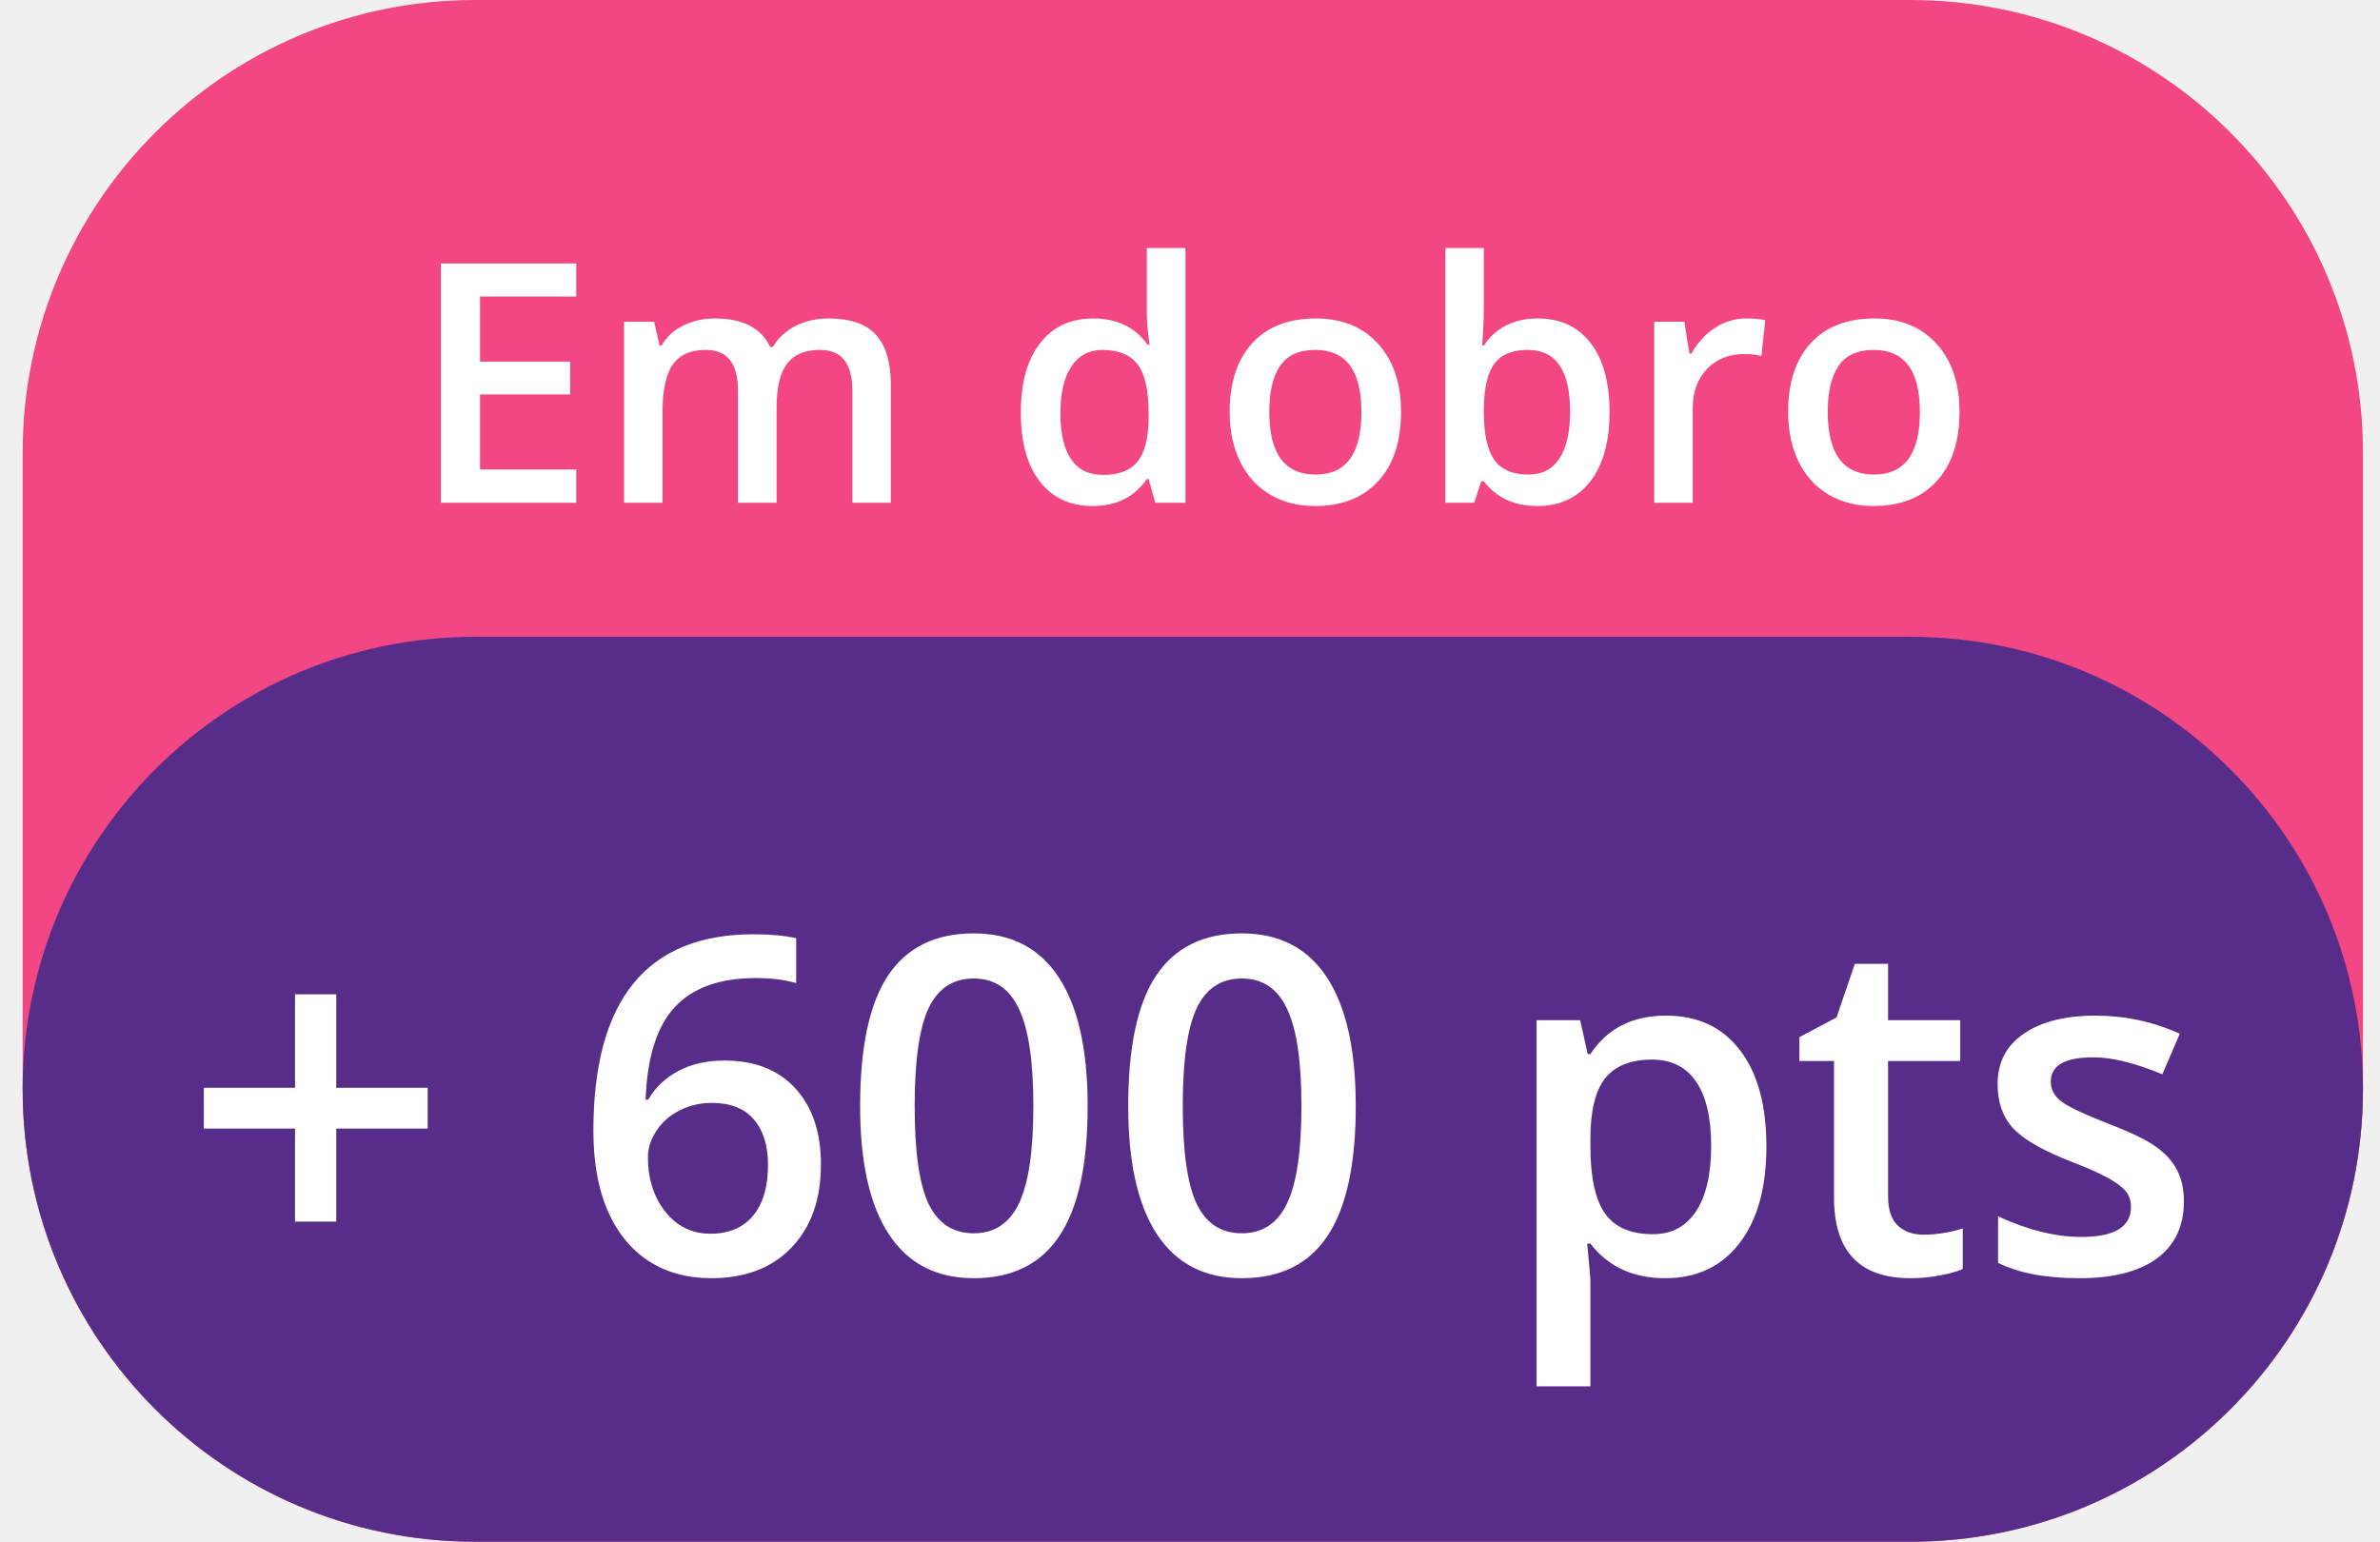
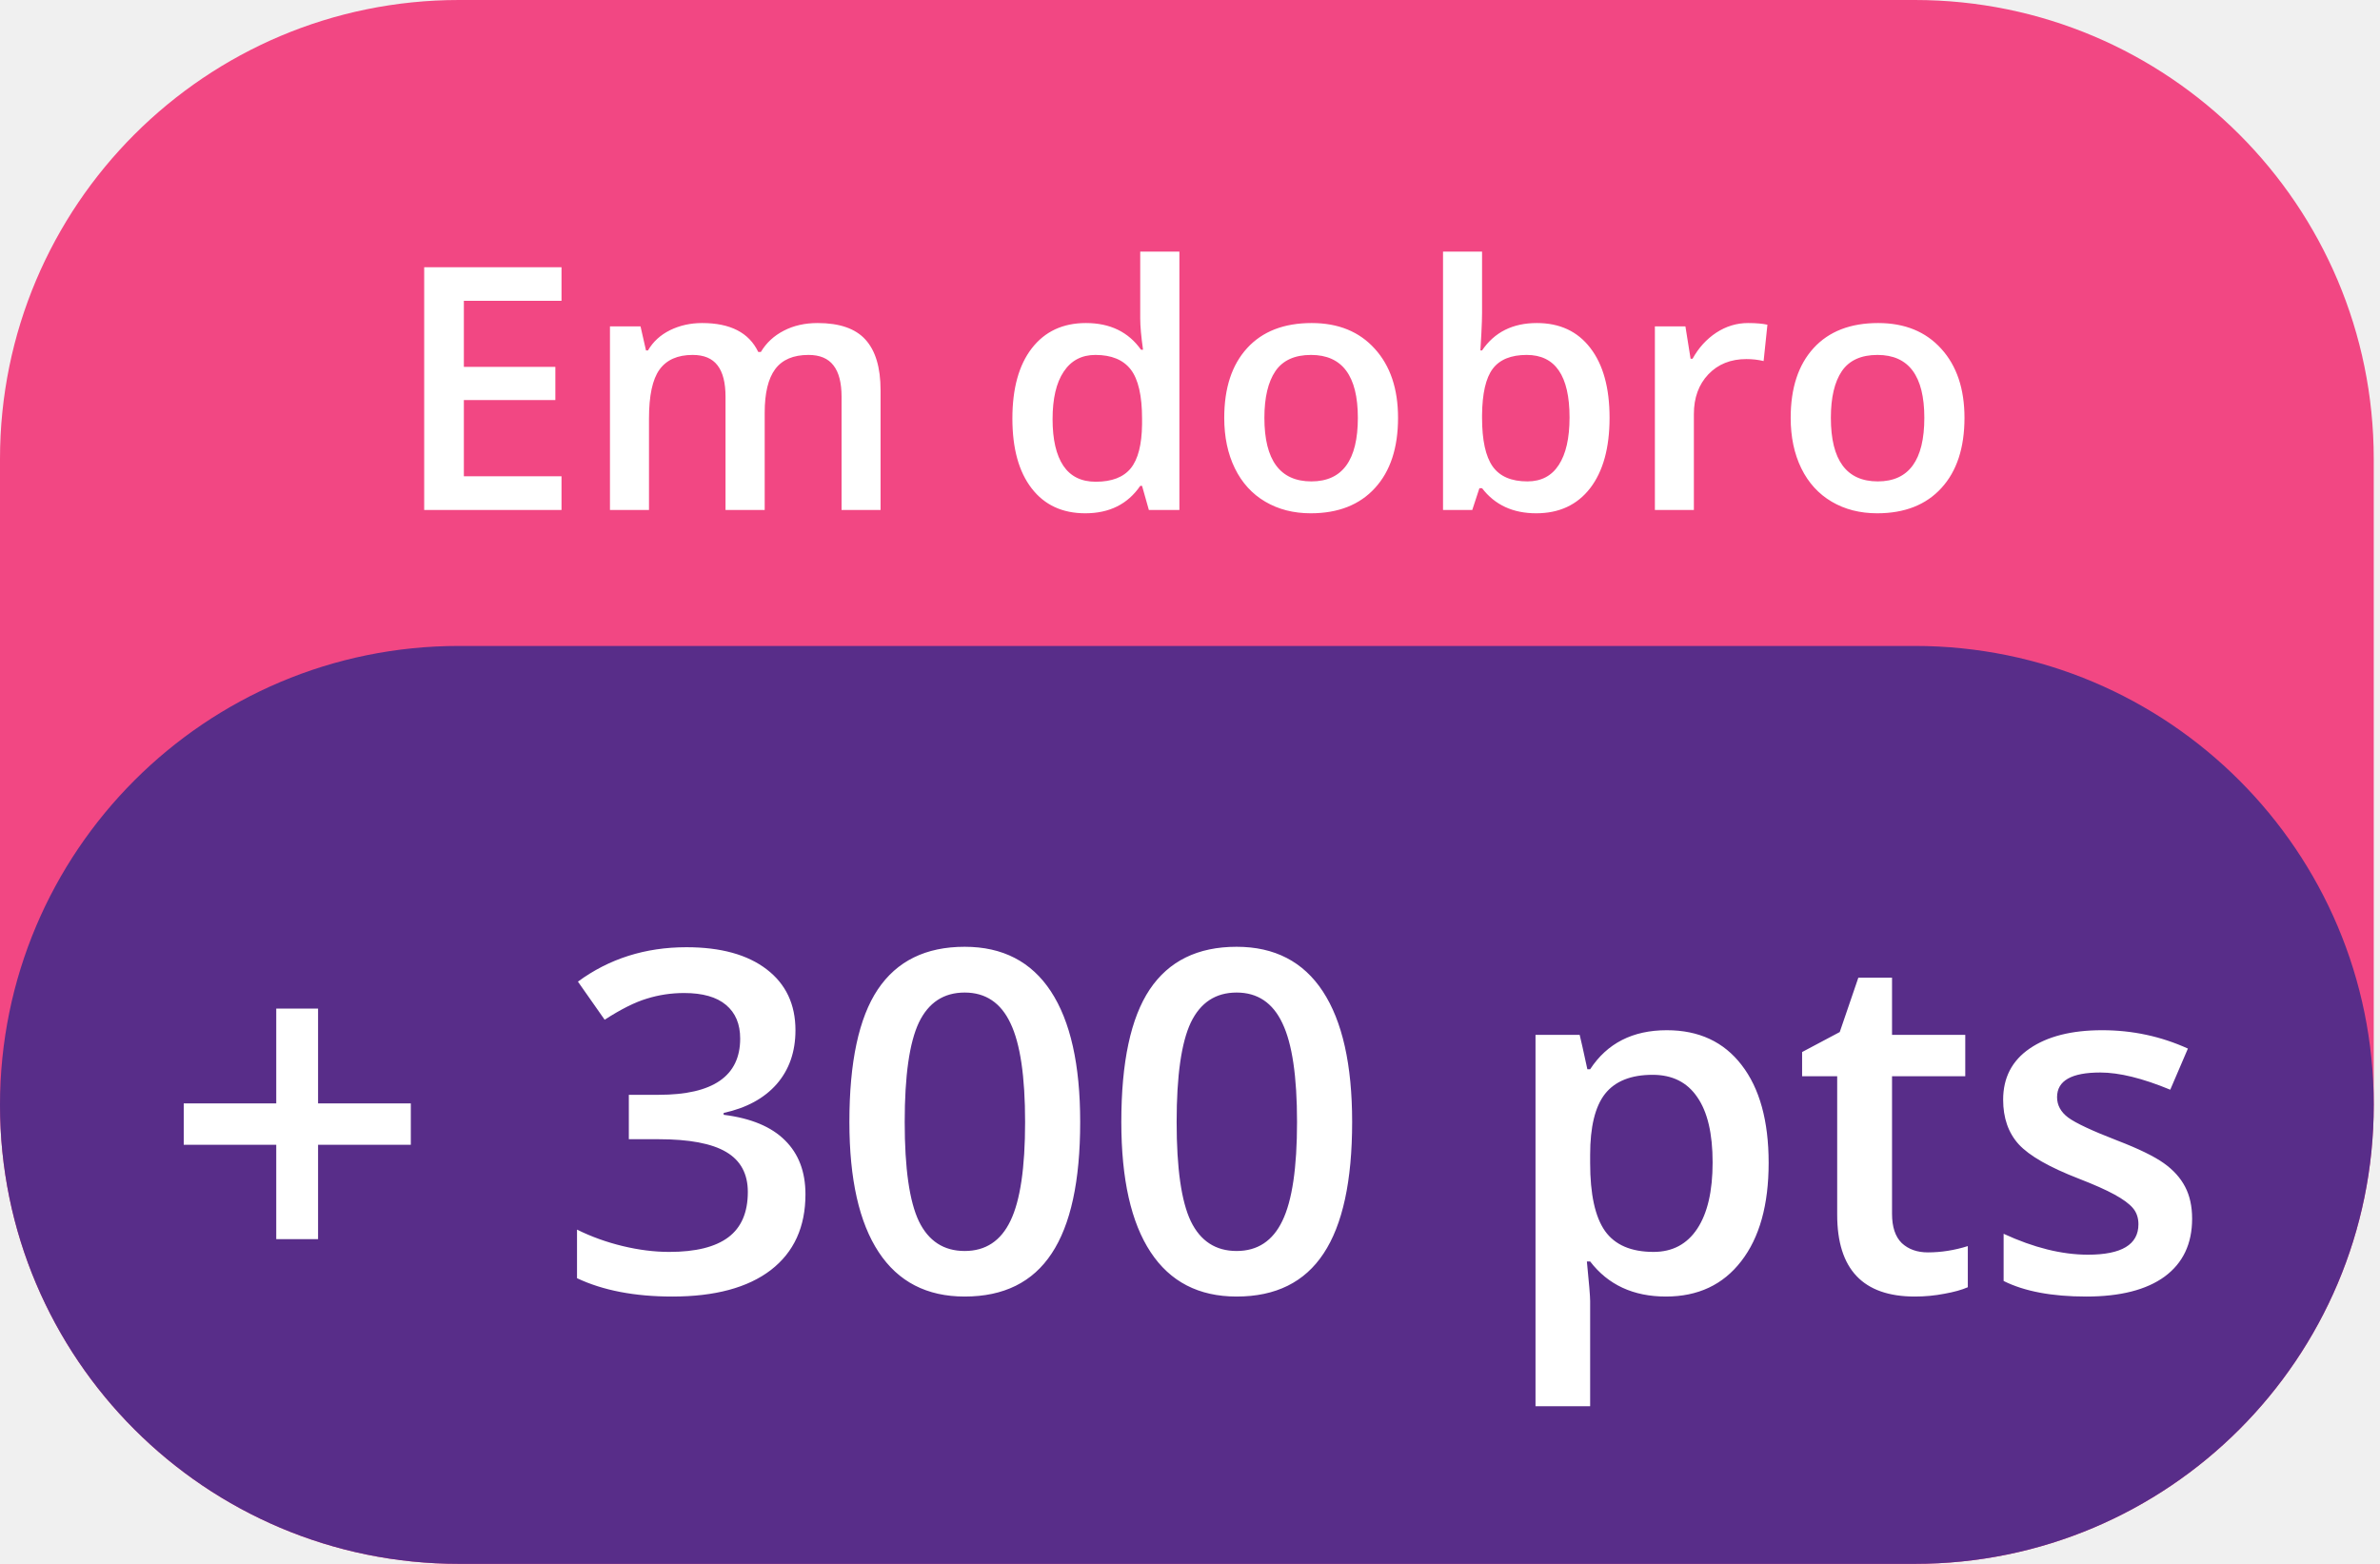
- <svg xmlns="http://www.w3.org/2000/svg" width="71" height="46" viewBox="0 0 71 46" fill="none">
-   <rect x="0.676" width="69.816" height="46" rx="13.5" fill="#F24783" />
-   <path d="M17.191 15H13.153V7.861H17.191V8.848H14.32V10.791H17.01V11.768H14.32V14.009H17.191V15ZM23.168 15H22.015V11.67C22.015 11.257 21.937 10.949 21.781 10.747C21.625 10.542 21.381 10.44 21.048 10.44C20.606 10.44 20.28 10.584 20.072 10.874C19.867 11.161 19.764 11.639 19.764 12.31V15H18.617V9.6H19.515L19.676 10.308H19.735C19.885 10.05 20.101 9.852 20.384 9.712C20.671 9.572 20.985 9.502 21.327 9.502C22.157 9.502 22.707 9.785 22.977 10.352H23.055C23.215 10.085 23.439 9.876 23.729 9.727C24.019 9.577 24.351 9.502 24.725 9.502C25.37 9.502 25.838 9.665 26.131 9.99C26.428 10.316 26.576 10.812 26.576 11.479V15H25.428V11.67C25.428 11.257 25.349 10.949 25.189 10.747C25.033 10.542 24.789 10.44 24.457 10.44C24.011 10.44 23.683 10.579 23.475 10.859C23.27 11.136 23.168 11.562 23.168 12.139V15ZM32.596 15.098C31.922 15.098 31.397 14.854 31.019 14.365C30.642 13.877 30.453 13.192 30.453 12.31C30.453 11.424 30.643 10.736 31.024 10.244C31.408 9.749 31.939 9.502 32.616 9.502C33.325 9.502 33.866 9.764 34.237 10.288H34.295C34.24 9.901 34.212 9.595 34.212 9.37V7.402H35.365V15H34.466L34.266 14.292H34.212C33.845 14.829 33.306 15.098 32.596 15.098ZM32.904 14.17C33.376 14.17 33.719 14.038 33.934 13.774C34.149 13.508 34.26 13.076 34.266 12.48V12.319C34.266 11.639 34.156 11.156 33.934 10.869C33.713 10.583 33.366 10.44 32.894 10.44C32.49 10.44 32.18 10.604 31.962 10.933C31.743 11.258 31.634 11.724 31.634 12.329C31.634 12.928 31.74 13.385 31.952 13.701C32.163 14.014 32.481 14.17 32.904 14.17ZM41.795 12.29C41.795 13.172 41.569 13.861 41.117 14.355C40.664 14.85 40.034 15.098 39.227 15.098C38.723 15.098 38.277 14.984 37.889 14.756C37.502 14.528 37.204 14.201 36.996 13.774C36.787 13.348 36.683 12.853 36.683 12.29C36.683 11.414 36.908 10.731 37.357 10.239C37.806 9.748 38.439 9.502 39.256 9.502C40.038 9.502 40.656 9.754 41.112 10.259C41.568 10.76 41.795 11.437 41.795 12.29ZM37.865 12.29C37.865 13.537 38.325 14.16 39.247 14.16C40.158 14.16 40.614 13.537 40.614 12.29C40.614 11.056 40.155 10.44 39.237 10.44C38.755 10.44 38.405 10.599 38.187 10.918C37.972 11.237 37.865 11.694 37.865 12.29ZM45.877 9.502C46.551 9.502 47.075 9.746 47.45 10.234C47.827 10.723 48.016 11.408 48.016 12.29C48.016 13.175 47.826 13.866 47.445 14.36C47.064 14.852 46.535 15.098 45.858 15.098C45.174 15.098 44.644 14.852 44.266 14.36H44.188L43.978 15H43.119V7.402H44.266V9.209C44.266 9.342 44.26 9.541 44.247 9.805C44.234 10.068 44.224 10.236 44.217 10.308H44.266C44.631 9.771 45.168 9.502 45.877 9.502ZM45.58 10.44C45.117 10.44 44.784 10.576 44.579 10.85C44.377 11.12 44.273 11.574 44.266 12.212V12.29C44.266 12.948 44.37 13.425 44.579 13.721C44.787 14.014 45.127 14.16 45.599 14.16C46.006 14.16 46.314 13.999 46.522 13.677C46.734 13.354 46.839 12.889 46.839 12.28C46.839 11.053 46.419 10.44 45.58 10.44ZM52.089 9.502C52.32 9.502 52.51 9.518 52.66 9.551L52.547 10.62C52.385 10.581 52.215 10.562 52.04 10.562C51.581 10.562 51.208 10.711 50.922 11.011C50.638 11.31 50.497 11.699 50.497 12.178V15H49.349V9.6H50.248L50.399 10.552H50.458C50.637 10.229 50.869 9.974 51.156 9.785C51.446 9.596 51.756 9.502 52.089 9.502ZM58.456 12.29C58.456 13.172 58.229 13.861 57.777 14.355C57.325 14.85 56.695 15.098 55.887 15.098C55.383 15.098 54.937 14.984 54.549 14.756C54.162 14.528 53.864 14.201 53.656 13.774C53.447 13.348 53.343 12.853 53.343 12.29C53.343 11.414 53.568 10.731 54.017 10.239C54.466 9.748 55.099 9.502 55.917 9.502C56.698 9.502 57.316 9.754 57.772 10.259C58.228 10.76 58.456 11.437 58.456 12.29ZM54.525 12.29C54.525 13.537 54.986 14.16 55.907 14.16C56.818 14.16 57.274 13.537 57.274 12.29C57.274 11.056 56.815 10.44 55.897 10.44C55.415 10.44 55.065 10.599 54.847 10.918C54.632 11.237 54.525 11.694 54.525 12.29Z" fill="white" />
-   <rect x="0.676" y="19" width="69.816" height="27" rx="13.5" fill="#582D89" />
-   <path d="M8.801 33.673H6.081V32.456H8.801V29.667H10.032V32.456H12.759V33.673H10.032V36.448H8.801V33.673ZM17.702 33.741C17.702 29.831 19.294 27.876 22.48 27.876C22.981 27.876 23.405 27.915 23.752 27.992V29.332C23.405 29.232 23.004 29.182 22.548 29.182C21.477 29.182 20.673 29.469 20.135 30.043C19.598 30.617 19.306 31.538 19.26 32.805H19.342C19.557 32.435 19.857 32.151 20.245 31.95C20.632 31.745 21.088 31.643 21.612 31.643C22.519 31.643 23.225 31.921 23.731 32.477C24.237 33.033 24.49 33.787 24.49 34.739C24.49 35.787 24.196 36.617 23.608 37.227C23.025 37.834 22.227 38.137 21.215 38.137C20.5 38.137 19.878 37.966 19.349 37.624C18.821 37.278 18.413 36.776 18.126 36.12C17.843 35.459 17.702 34.666 17.702 33.741ZM21.188 36.81C21.739 36.81 22.163 36.633 22.46 36.277C22.76 35.922 22.911 35.414 22.911 34.753C22.911 34.179 22.77 33.727 22.487 33.399C22.209 33.071 21.79 32.907 21.229 32.907C20.883 32.907 20.564 32.982 20.272 33.133C19.98 33.279 19.75 33.481 19.582 33.741C19.413 33.996 19.329 34.258 19.329 34.527C19.329 35.17 19.502 35.712 19.848 36.154C20.199 36.592 20.646 36.81 21.188 36.81ZM32.447 33.003C32.447 34.739 32.167 36.029 31.606 36.872C31.05 37.715 30.198 38.137 29.049 38.137C27.937 38.137 27.094 37.702 26.52 36.831C25.946 35.961 25.659 34.685 25.659 33.003C25.659 31.239 25.937 29.94 26.493 29.106C27.053 28.268 27.905 27.849 29.049 27.849C30.166 27.849 31.011 28.286 31.585 29.161C32.16 30.036 32.447 31.317 32.447 33.003ZM27.286 33.003C27.286 34.366 27.425 35.339 27.703 35.922C27.985 36.505 28.434 36.797 29.049 36.797C29.665 36.797 30.113 36.501 30.396 35.908C30.683 35.316 30.827 34.347 30.827 33.003C30.827 31.663 30.683 30.695 30.396 30.098C30.113 29.496 29.665 29.195 29.049 29.195C28.434 29.195 27.985 29.489 27.703 30.077C27.425 30.665 27.286 31.64 27.286 33.003ZM40.445 33.003C40.445 34.739 40.165 36.029 39.604 36.872C39.048 37.715 38.196 38.137 37.047 38.137C35.935 38.137 35.092 37.702 34.518 36.831C33.944 35.961 33.657 34.685 33.657 33.003C33.657 31.239 33.935 29.94 34.491 29.106C35.051 28.268 35.904 27.849 37.047 27.849C38.164 27.849 39.009 28.286 39.584 29.161C40.158 30.036 40.445 31.317 40.445 33.003ZM35.284 33.003C35.284 34.366 35.423 35.339 35.701 35.922C35.983 36.505 36.432 36.797 37.047 36.797C37.663 36.797 38.112 36.501 38.394 35.908C38.681 35.316 38.825 34.347 38.825 33.003C38.825 31.663 38.681 30.695 38.394 30.098C38.112 29.496 37.663 29.195 37.047 29.195C36.432 29.195 35.983 29.489 35.701 30.077C35.423 30.665 35.284 31.64 35.284 33.003ZM49.673 38.137C48.716 38.137 47.974 37.793 47.445 37.105H47.349C47.413 37.742 47.445 38.13 47.445 38.267V41.363H45.839V30.439H47.137C47.174 30.581 47.249 30.918 47.363 31.451H47.445C47.946 30.686 48.698 30.303 49.701 30.303C50.644 30.303 51.378 30.645 51.902 31.328C52.431 32.012 52.695 32.971 52.695 34.206C52.695 35.441 52.426 36.405 51.888 37.098C51.355 37.79 50.617 38.137 49.673 38.137ZM49.284 31.615C48.646 31.615 48.179 31.802 47.882 32.176C47.591 32.55 47.445 33.147 47.445 33.967V34.206C47.445 35.127 47.591 35.794 47.882 36.209C48.174 36.619 48.65 36.824 49.311 36.824C49.867 36.824 50.295 36.596 50.596 36.141C50.897 35.685 51.047 35.035 51.047 34.192C51.047 33.345 50.897 32.704 50.596 32.272C50.3 31.834 49.863 31.615 49.284 31.615ZM57.377 36.838C57.77 36.838 58.161 36.776 58.553 36.653V37.863C58.376 37.941 58.145 38.005 57.863 38.055C57.585 38.109 57.295 38.137 56.995 38.137C55.473 38.137 54.712 37.335 54.712 35.73V31.656H53.679V30.945L54.787 30.357L55.334 28.758H56.325V30.439H58.478V31.656H56.325V35.703C56.325 36.09 56.42 36.378 56.612 36.565C56.808 36.747 57.063 36.838 57.377 36.838ZM65.15 35.847C65.15 36.585 64.881 37.152 64.343 37.549C63.806 37.941 63.035 38.137 62.033 38.137C61.026 38.137 60.217 37.984 59.606 37.679V36.291C60.495 36.701 61.322 36.906 62.087 36.906C63.076 36.906 63.571 36.608 63.571 36.011C63.571 35.819 63.516 35.66 63.407 35.532C63.297 35.405 63.117 35.273 62.867 35.136C62.616 34.999 62.267 34.844 61.821 34.671C60.95 34.334 60.36 33.996 60.05 33.659C59.745 33.322 59.592 32.884 59.592 32.347C59.592 31.7 59.852 31.198 60.372 30.843C60.896 30.483 61.607 30.303 62.505 30.303C63.393 30.303 64.234 30.483 65.027 30.843L64.507 32.053C63.692 31.715 63.006 31.547 62.45 31.547C61.602 31.547 61.178 31.788 61.178 32.272C61.178 32.508 61.288 32.709 61.506 32.873C61.73 33.037 62.213 33.263 62.956 33.55C63.58 33.791 64.033 34.012 64.316 34.213C64.599 34.413 64.808 34.646 64.945 34.91C65.082 35.17 65.15 35.482 65.15 35.847Z" fill="white" />
+ <svg xmlns="http://www.w3.org/2000/svg" width="70" height="46" viewBox="0 0 70 46" fill="none">
+   <rect width="69.816" height="46" rx="13.5" fill="#F24783" />
+   <path d="M16.515 15H12.476V7.861H16.515V8.848H13.643V10.791H16.334V11.768H13.643V14.009H16.515V15ZM22.491 15H21.339V11.67C21.339 11.257 21.261 10.949 21.104 10.747C20.948 10.542 20.704 10.44 20.372 10.44C19.929 10.44 19.604 10.584 19.395 10.874C19.19 11.161 19.088 11.639 19.088 12.31V15H17.94V9.6H18.839L19 10.308H19.058C19.208 10.05 19.425 9.852 19.708 9.712C19.994 9.572 20.308 9.502 20.65 9.502C21.48 9.502 22.03 9.785 22.301 10.352H22.379C22.538 10.085 22.763 9.876 23.053 9.727C23.342 9.577 23.674 9.502 24.049 9.502C24.693 9.502 25.162 9.665 25.455 9.99C25.751 10.316 25.899 10.812 25.899 11.479V15H24.752V11.67C24.752 11.257 24.672 10.949 24.513 10.747C24.356 10.542 24.112 10.44 23.78 10.44C23.334 10.44 23.007 10.579 22.799 10.859C22.594 11.136 22.491 11.562 22.491 12.139V15ZM31.92 15.098C31.246 15.098 30.72 14.854 30.343 14.365C29.965 13.877 29.776 13.192 29.776 12.31C29.776 11.424 29.967 10.736 30.348 10.244C30.732 9.749 31.262 9.502 31.939 9.502C32.649 9.502 33.189 9.764 33.56 10.288H33.619C33.564 9.901 33.536 9.595 33.536 9.37V7.402H34.688V15H33.79L33.59 14.292H33.536C33.168 14.829 32.63 15.098 31.92 15.098ZM32.227 14.17C32.7 14.17 33.043 14.038 33.258 13.774C33.473 13.508 33.583 13.076 33.59 12.48V12.319C33.59 11.639 33.479 11.156 33.258 10.869C33.036 10.583 32.69 10.44 32.218 10.44C31.814 10.44 31.503 10.604 31.285 10.933C31.067 11.258 30.958 11.724 30.958 12.329C30.958 12.928 31.064 13.385 31.275 13.701C31.487 14.014 31.804 14.17 32.227 14.17ZM41.119 12.29C41.119 13.172 40.893 13.861 40.44 14.355C39.988 14.85 39.358 15.098 38.551 15.098C38.046 15.098 37.6 14.984 37.213 14.756C36.825 14.528 36.528 14.201 36.319 13.774C36.111 13.348 36.007 12.853 36.007 12.29C36.007 11.414 36.231 10.731 36.681 10.239C37.13 9.748 37.763 9.502 38.58 9.502C39.361 9.502 39.98 9.754 40.435 10.259C40.891 10.76 41.119 11.437 41.119 12.29ZM37.188 12.29C37.188 13.537 37.649 14.16 38.57 14.16C39.482 14.16 39.937 13.537 39.937 12.29C39.937 11.056 39.478 10.44 38.56 10.44C38.079 10.44 37.729 10.599 37.511 10.918C37.296 11.237 37.188 11.694 37.188 12.29ZM45.201 9.502C45.875 9.502 46.399 9.746 46.773 10.234C47.151 10.723 47.34 11.408 47.34 12.29C47.34 13.175 47.149 13.866 46.769 14.36C46.388 14.852 45.859 15.098 45.182 15.098C44.498 15.098 43.967 14.852 43.59 14.36H43.512L43.302 15H42.442V7.402H43.59V9.209C43.59 9.342 43.583 9.541 43.57 9.805C43.557 10.068 43.547 10.236 43.541 10.308H43.59C43.954 9.771 44.492 9.502 45.201 9.502ZM44.903 10.44C44.441 10.44 44.107 10.576 43.902 10.85C43.7 11.12 43.596 11.574 43.59 12.212V12.29C43.59 12.948 43.694 13.425 43.902 13.721C44.111 14.014 44.451 14.16 44.923 14.16C45.33 14.16 45.637 13.999 45.846 13.677C46.057 13.354 46.163 12.889 46.163 12.28C46.163 11.053 45.743 10.44 44.903 10.44ZM51.412 9.502C51.643 9.502 51.834 9.518 51.983 9.551L51.871 10.62C51.708 10.581 51.539 10.562 51.363 10.562C50.904 10.562 50.532 10.711 50.245 11.011C49.962 11.31 49.82 11.699 49.82 12.178V15H48.673V9.6H49.571L49.723 10.552H49.781C49.96 10.229 50.193 9.974 50.479 9.785C50.769 9.596 51.08 9.502 51.412 9.502ZM57.779 12.29C57.779 13.172 57.553 13.861 57.1 14.355C56.648 14.85 56.018 15.098 55.211 15.098C54.706 15.098 54.26 14.984 53.873 14.756C53.486 14.528 53.188 14.201 52.979 13.774C52.771 13.348 52.667 12.853 52.667 12.29C52.667 11.414 52.892 10.731 53.341 10.239C53.79 9.748 54.423 9.502 55.24 9.502C56.021 9.502 56.64 9.754 57.096 10.259C57.551 10.76 57.779 11.437 57.779 12.29ZM53.849 12.29C53.849 13.537 54.309 14.16 55.23 14.16C56.142 14.16 56.598 13.537 56.598 12.29C56.598 11.056 56.139 10.44 55.221 10.44C54.739 10.44 54.389 10.599 54.171 10.918C53.956 11.237 53.849 11.694 53.849 12.29Z" fill="white" />
+   <rect y="19" width="69.816" height="27" rx="13.5" fill="#582D89" />
+   <path d="M8.125 33.673H5.404V32.456H8.125V29.667H9.355V32.456H12.083V33.673H9.355V36.448H8.125V33.673ZM23.396 30.303C23.396 30.936 23.212 31.465 22.843 31.889C22.474 32.308 21.954 32.59 21.284 32.736V32.791C22.086 32.891 22.688 33.142 23.089 33.543C23.49 33.94 23.69 34.468 23.69 35.129C23.69 36.09 23.351 36.833 22.672 37.357C21.993 37.877 21.027 38.137 19.773 38.137C18.666 38.137 17.732 37.957 16.971 37.597V36.168C17.395 36.378 17.843 36.539 18.317 36.653C18.791 36.767 19.247 36.824 19.684 36.824C20.459 36.824 21.038 36.681 21.421 36.394C21.804 36.106 21.995 35.662 21.995 35.06C21.995 34.527 21.783 34.135 21.359 33.885C20.936 33.634 20.27 33.509 19.363 33.509H18.495V32.203H19.377C20.972 32.203 21.77 31.652 21.77 30.549C21.77 30.12 21.631 29.79 21.352 29.558C21.075 29.325 20.664 29.209 20.122 29.209C19.744 29.209 19.379 29.264 19.028 29.373C18.677 29.478 18.263 29.685 17.784 29.995L16.998 28.874C17.914 28.2 18.978 27.862 20.19 27.862C21.198 27.862 21.984 28.079 22.549 28.512C23.114 28.945 23.396 29.542 23.396 30.303ZM31.77 33.003C31.77 34.739 31.49 36.029 30.93 36.872C30.374 37.715 29.521 38.137 28.373 38.137C27.261 38.137 26.418 37.702 25.844 36.831C25.27 35.961 24.982 34.685 24.982 33.003C24.982 31.239 25.26 29.94 25.816 29.106C26.377 28.268 27.229 27.849 28.373 27.849C29.489 27.849 30.335 28.286 30.909 29.161C31.483 30.036 31.77 31.317 31.77 33.003ZM26.609 33.003C26.609 34.366 26.748 35.339 27.026 35.922C27.309 36.505 27.758 36.797 28.373 36.797C28.988 36.797 29.437 36.501 29.72 35.908C30.007 35.316 30.15 34.347 30.15 33.003C30.15 31.663 30.007 30.695 29.72 30.098C29.437 29.496 28.988 29.195 28.373 29.195C27.758 29.195 27.309 29.489 27.026 30.077C26.748 30.665 26.609 31.64 26.609 33.003ZM39.769 33.003C39.769 34.739 39.488 36.029 38.928 36.872C38.372 37.715 37.52 38.137 36.371 38.137C35.259 38.137 34.416 37.702 33.842 36.831C33.267 35.961 32.98 34.685 32.98 33.003C32.98 31.239 33.258 29.94 33.814 29.106C34.375 28.268 35.227 27.849 36.371 27.849C37.488 27.849 38.333 28.286 38.907 29.161C39.481 30.036 39.769 31.317 39.769 33.003ZM34.607 33.003C34.607 34.366 34.746 35.339 35.024 35.922C35.307 36.505 35.756 36.797 36.371 36.797C36.986 36.797 37.435 36.501 37.718 35.908C38.005 35.316 38.148 34.347 38.148 33.003C38.148 31.663 38.005 30.695 37.718 30.098C37.435 29.496 36.986 29.195 36.371 29.195C35.756 29.195 35.307 29.489 35.024 30.077C34.746 30.665 34.607 31.64 34.607 33.003ZM48.997 38.137C48.04 38.137 47.297 37.793 46.769 37.105H46.673C46.737 37.742 46.769 38.13 46.769 38.267V41.363H45.162V30.439H46.461C46.497 30.581 46.572 30.918 46.687 31.451H46.769C47.27 30.686 48.022 30.303 49.024 30.303C49.968 30.303 50.701 30.645 51.225 31.328C51.754 32.012 52.019 32.971 52.019 34.206C52.019 35.441 51.75 36.405 51.212 37.098C50.679 37.79 49.94 38.137 48.997 38.137ZM48.607 31.615C47.969 31.615 47.502 31.802 47.206 32.176C46.914 32.55 46.769 33.147 46.769 33.967V34.206C46.769 35.127 46.914 35.794 47.206 36.209C47.498 36.619 47.974 36.824 48.635 36.824C49.191 36.824 49.619 36.596 49.92 36.141C50.221 35.685 50.371 35.035 50.371 34.192C50.371 33.345 50.221 32.704 49.92 32.272C49.624 31.834 49.186 31.615 48.607 31.615ZM56.701 36.838C57.093 36.838 57.485 36.776 57.877 36.653V37.863C57.699 37.941 57.469 38.005 57.187 38.055C56.908 38.109 56.619 38.137 56.318 38.137C54.796 38.137 54.035 37.335 54.035 35.73V31.656H53.003V30.945L54.11 30.357L54.657 28.758H55.648V30.439H57.802V31.656H55.648V35.703C55.648 36.09 55.744 36.378 55.935 36.565C56.131 36.747 56.387 36.838 56.701 36.838ZM64.474 35.847C64.474 36.585 64.205 37.152 63.667 37.549C63.129 37.941 62.359 38.137 61.356 38.137C60.349 38.137 59.54 37.984 58.93 37.679V36.291C59.818 36.701 60.645 36.906 61.411 36.906C62.4 36.906 62.895 36.608 62.895 36.011C62.895 35.819 62.84 35.66 62.73 35.532C62.621 35.405 62.441 35.273 62.19 35.136C61.94 34.999 61.591 34.844 61.145 34.671C60.274 34.334 59.684 33.996 59.374 33.659C59.069 33.322 58.916 32.884 58.916 32.347C58.916 31.7 59.176 31.198 59.695 30.843C60.219 30.483 60.93 30.303 61.828 30.303C62.717 30.303 63.558 30.483 64.35 30.843L63.831 32.053C63.015 31.715 62.329 31.547 61.773 31.547C60.926 31.547 60.502 31.788 60.502 32.272C60.502 32.508 60.611 32.709 60.83 32.873C61.053 33.037 61.536 33.263 62.279 33.55C62.904 33.791 63.357 34.012 63.64 34.213C63.922 34.413 64.132 34.646 64.269 34.91C64.405 35.17 64.474 35.482 64.474 35.847Z" fill="white" />
</svg>
